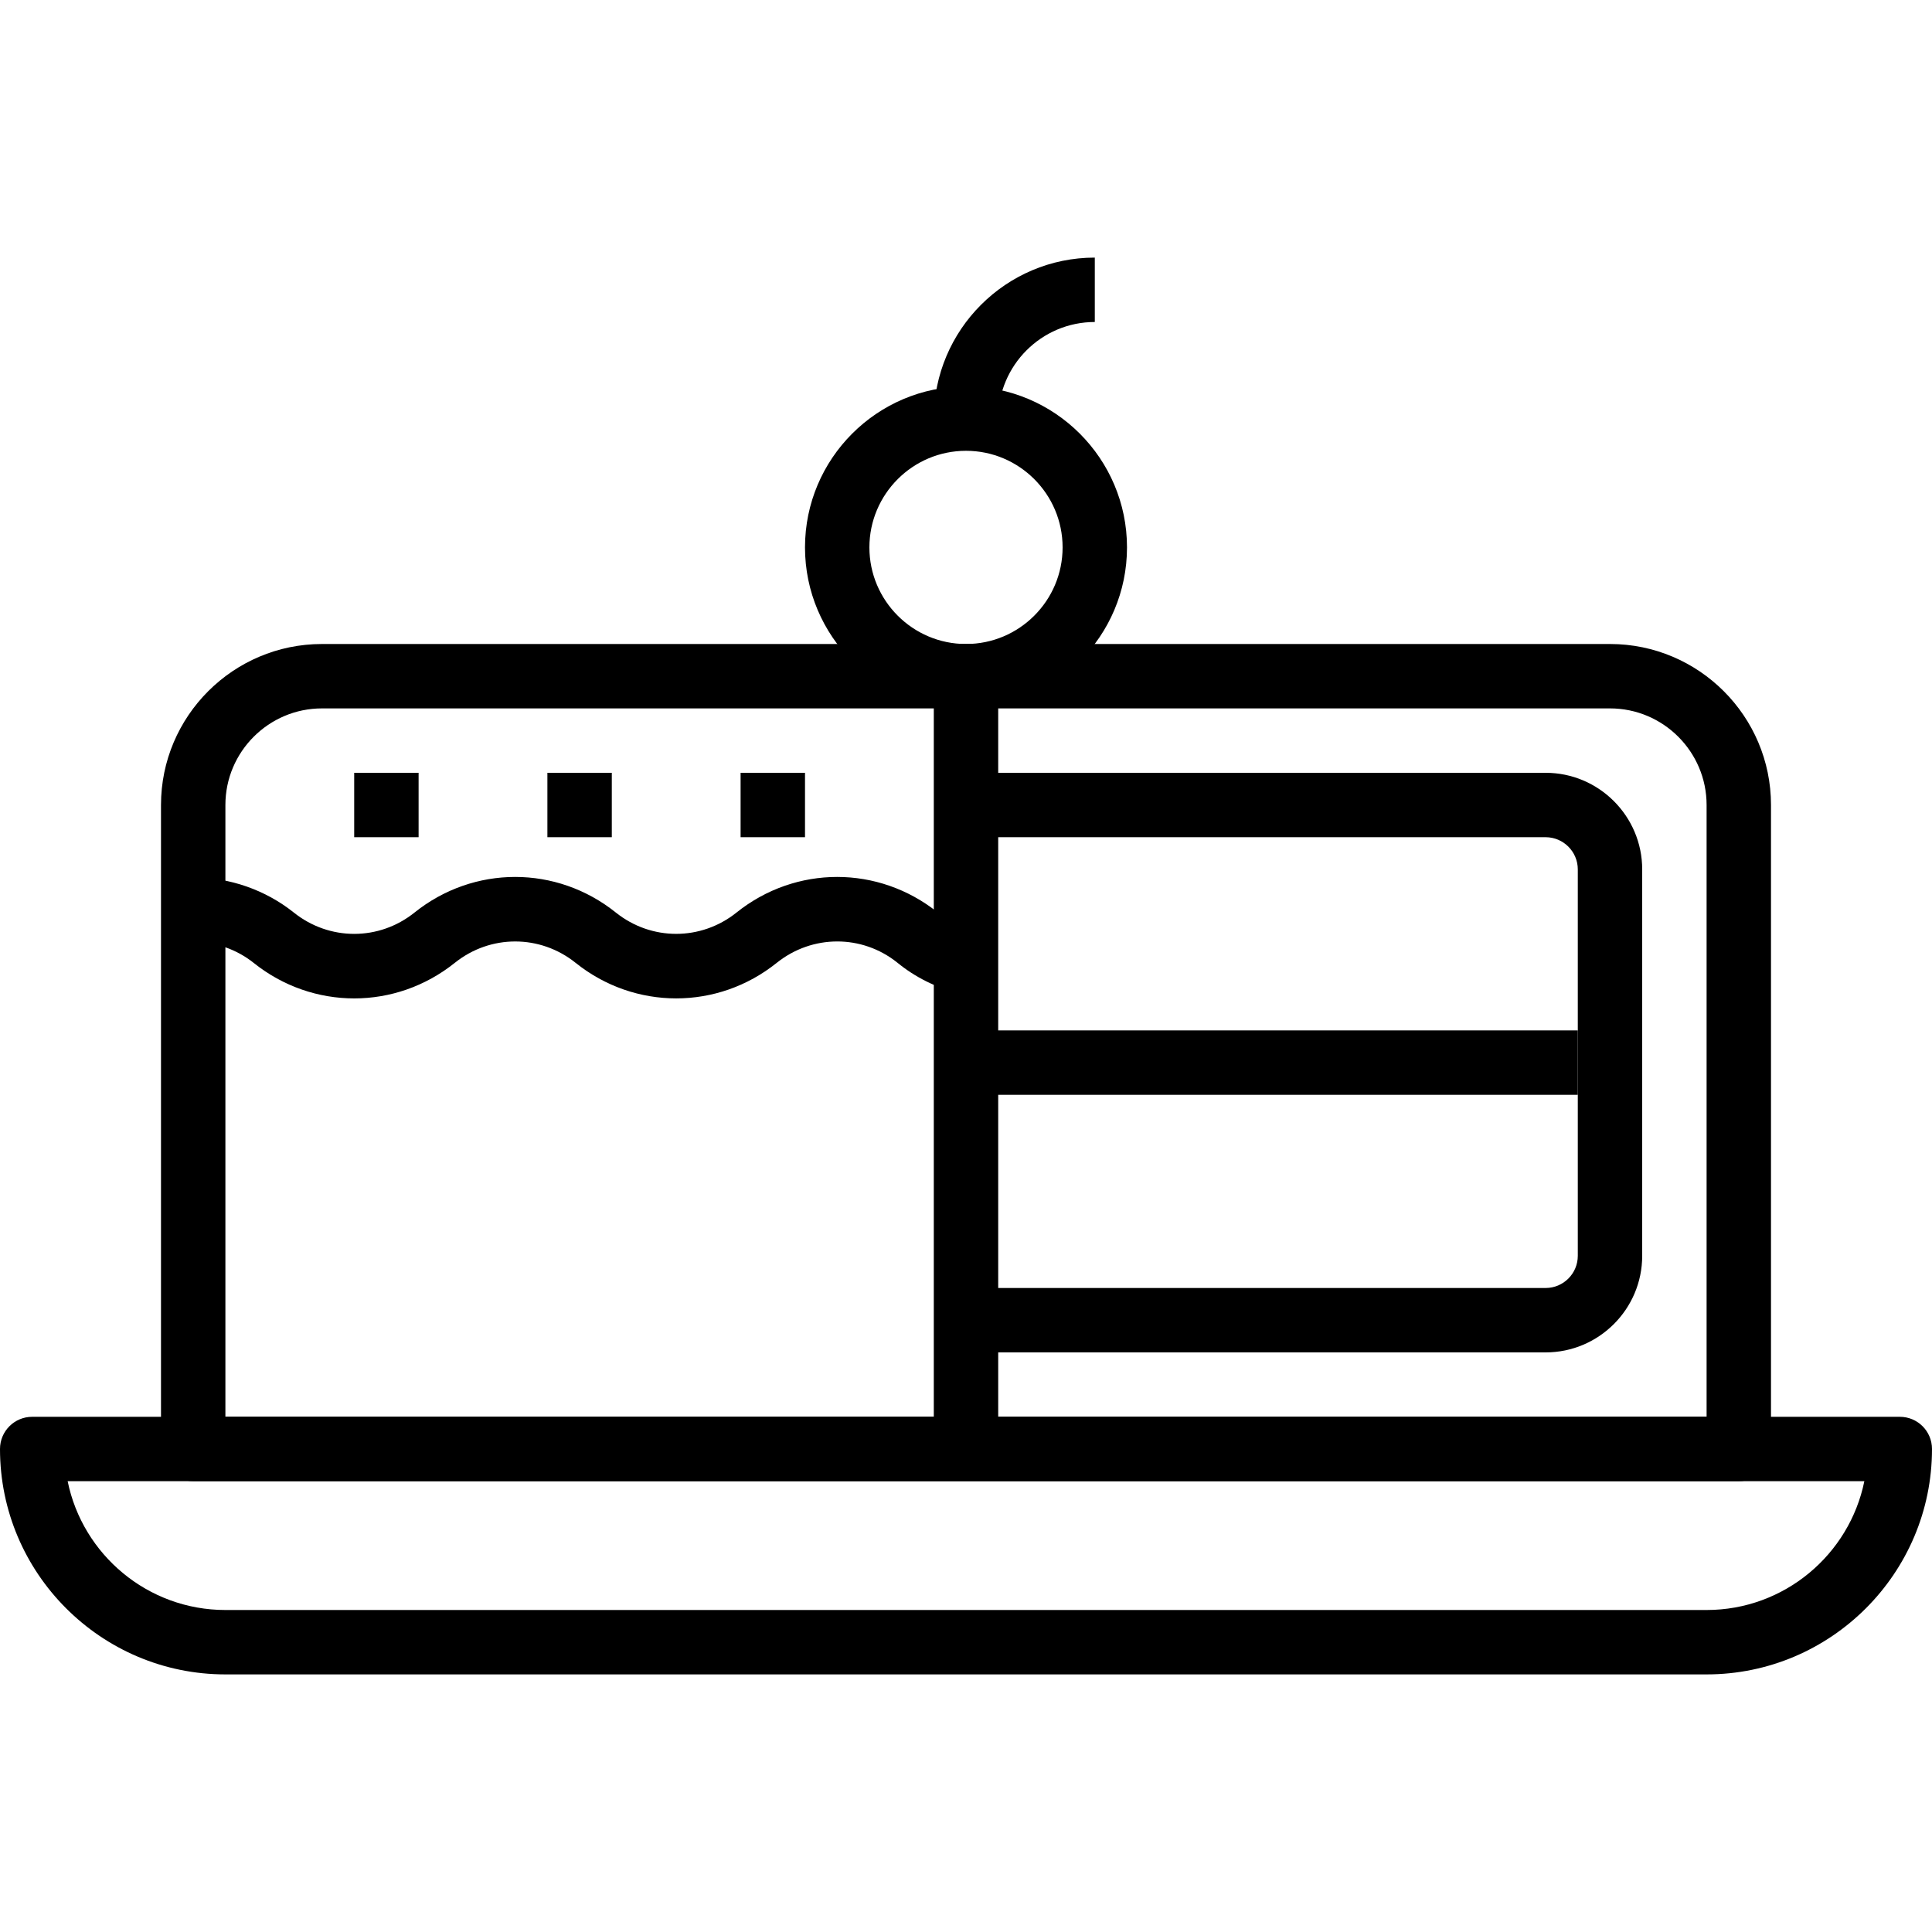
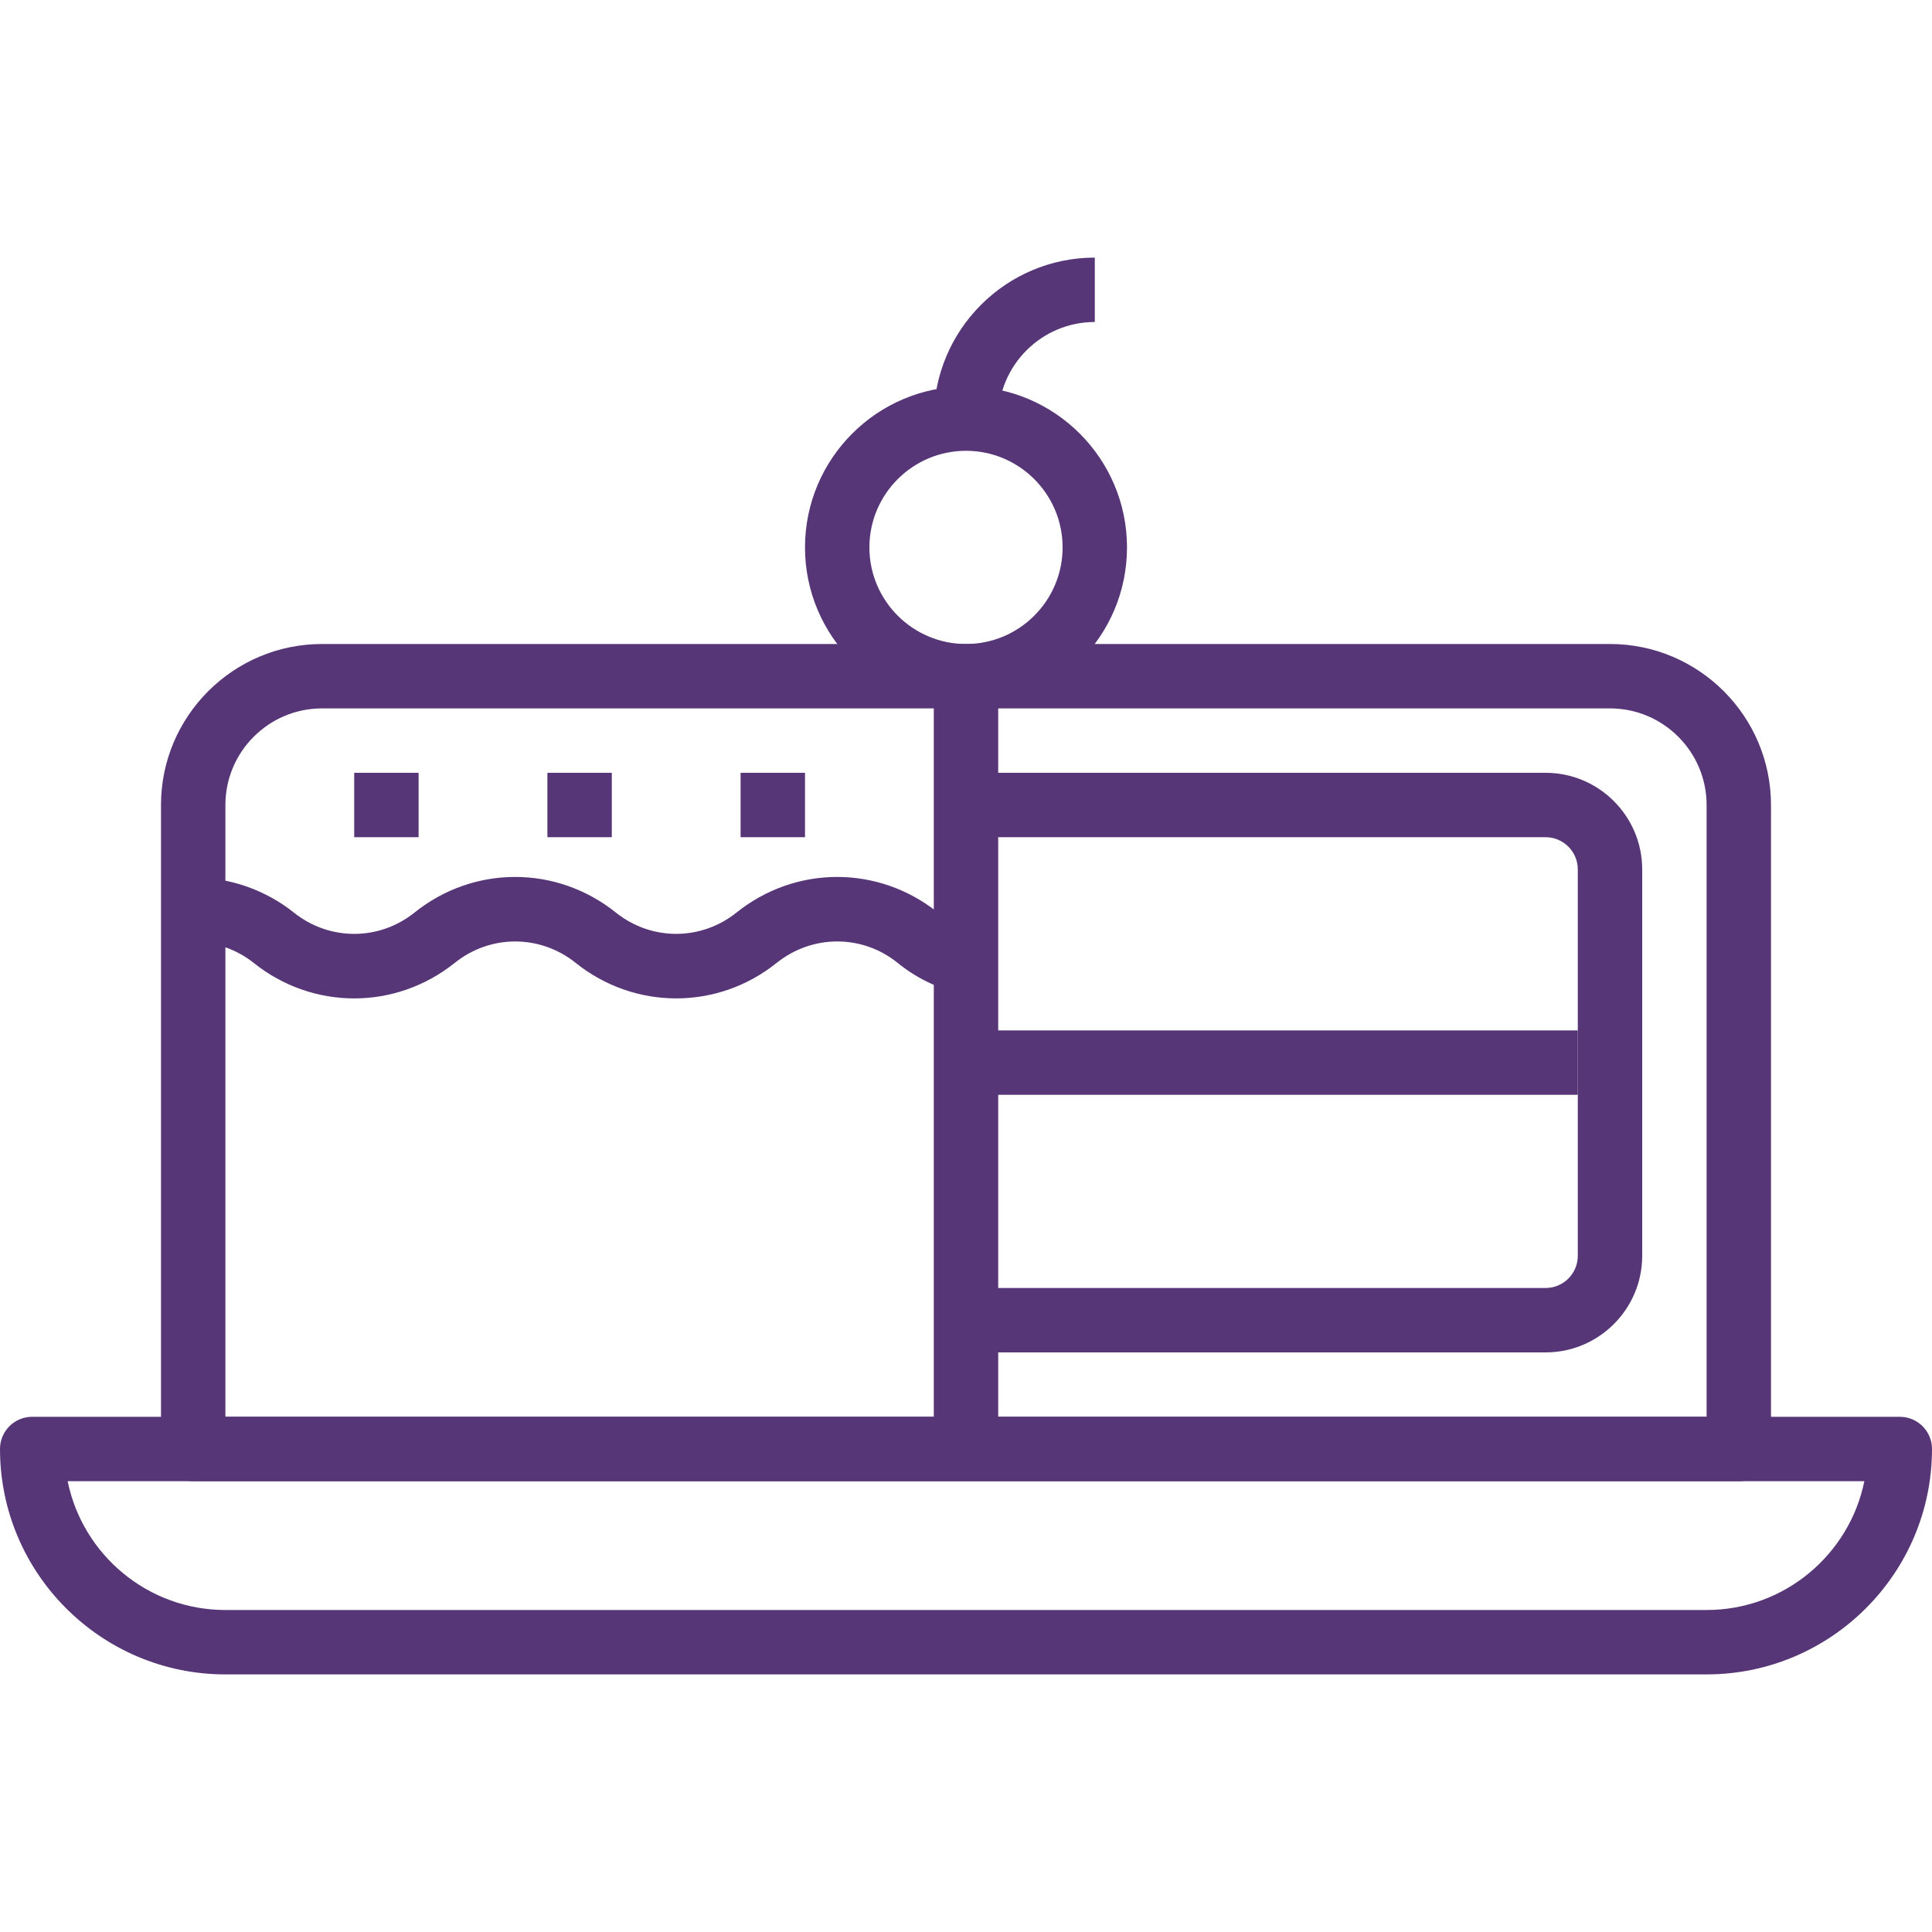
- <svg xmlns="http://www.w3.org/2000/svg" version="1.1" id="Capa_1" x="0px" y="0px" viewBox="0 0 512 512" style="enable-background:new 0 0 512 512;" xml:space="preserve">
+ <svg xmlns="http://www.w3.org/2000/svg" fill="#573678" version="1.1" id="Capa_1" x="0px" y="0px" viewBox="0 0 512 512" style="enable-background:new 0 0 512 512;" xml:space="preserve">
  <g>
    <g>
      <path d="M503.467,375.467H8.533C3.823,375.467,0,379.281,0,384c0,32.93,26.795,59.733,59.733,59.733h392.533    C485.197,443.733,512,416.93,512,384C512,379.281,508.186,375.467,503.467,375.467z M452.267,426.667H59.733    c-20.608,0-37.845-14.686-41.805-34.133h476.143C490.112,411.981,472.875,426.667,452.267,426.667z" />
    </g>
  </g>
  <g>
    <g>
      <path d="M426.667,170.667H85.333c-23.526,0-42.667,19.14-42.667,42.667V384c0,4.719,3.823,8.533,8.533,8.533h409.6    c4.719,0,8.533-3.814,8.533-8.533V213.333C469.333,189.807,450.193,170.667,426.667,170.667z M452.267,375.467H59.733V213.333    c0-14.114,11.486-25.6,25.6-25.6h341.333c14.114,0,25.6,11.486,25.6,25.6V375.467z" />
    </g>
  </g>
  <g>
    <g>
      <path d="M409.6,204.8H256v17.067h153.6c4.71,0,8.533,3.831,8.533,8.533v102.4c0,4.71-3.823,8.533-8.533,8.533H256V358.4h153.6    c14.114,0,25.6-11.486,25.6-25.6V230.4C435.2,216.286,423.714,204.8,409.6,204.8z" />
    </g>
  </g>
  <g>
    <g>
      <rect x="256" y="273.067" width="162.133" height="17.067" />
    </g>
  </g>
  <g>
    <g>
      <rect x="247.467" y="179.2" width="17.067" height="204.8" />
    </g>
  </g>
  <g>
    <g>
      <path d="M248.525,241.826c-15.701-12.57-37.632-12.57-53.333,0c-9.421,7.544-22.579,7.544-32,0    c-15.701-12.57-37.632-12.57-53.333,0c-9.412,7.552-22.571,7.552-32.017-0.008c-7.518-5.99-16.956-9.284-26.573-9.284    c-0.026,0-0.06,0-0.085,0l0.034,17.067c0.017,0,0.034,0,0.051,0c5.777,0,11.435,1.98,15.932,5.555    c15.701,12.578,37.632,12.578,53.333,0c9.421-7.543,22.579-7.543,32,0c7.851,6.289,17.254,9.429,26.667,9.429    s18.816-3.14,26.65-9.429c9.429-7.535,22.596-7.535,31.923-0.068c4.693,3.849,10.291,6.647,16.179,8.098l4.07-16.58    C254.592,245.76,251.332,244.13,248.525,241.826z" />
    </g>
  </g>
  <g>
    <g>
      <path d="M256,102.4c-23.526,0-42.667,19.14-42.667,42.667c0,23.526,19.14,42.667,42.667,42.667    c23.526,0,42.667-19.14,42.667-42.667C298.667,121.54,279.526,102.4,256,102.4z M256,170.667c-14.114,0-25.6-11.486-25.6-25.6    s11.486-25.6,25.6-25.6s25.6,11.486,25.6,25.6C281.6,159.181,270.114,170.667,256,170.667z" />
    </g>
  </g>
  <g>
    <g>
      <path d="M247.467,110.933h17.067c0-14.114,11.486-25.6,25.6-25.6V68.267C266.607,68.267,247.467,87.407,247.467,110.933z" />
    </g>
  </g>
  <g>
    <g>
      <rect x="93.867" y="204.8" width="17.067" height="17.067" />
    </g>
  </g>
  <g>
    <g>
      <rect x="145.067" y="204.8" width="17.067" height="17.067" />
    </g>
  </g>
  <g>
    <g>
      <rect x="196.267" y="204.8" width="17.067" height="17.067" />
    </g>
  </g>
  <g>
</g>
  <g>
</g>
  <g>
</g>
  <g>
</g>
  <g>
</g>
  <g>
</g>
  <g>
</g>
  <g>
</g>
  <g>
</g>
  <g>
</g>
  <g>
</g>
  <g>
</g>
  <g>
</g>
  <g>
</g>
  <g>
</g>
</svg>
